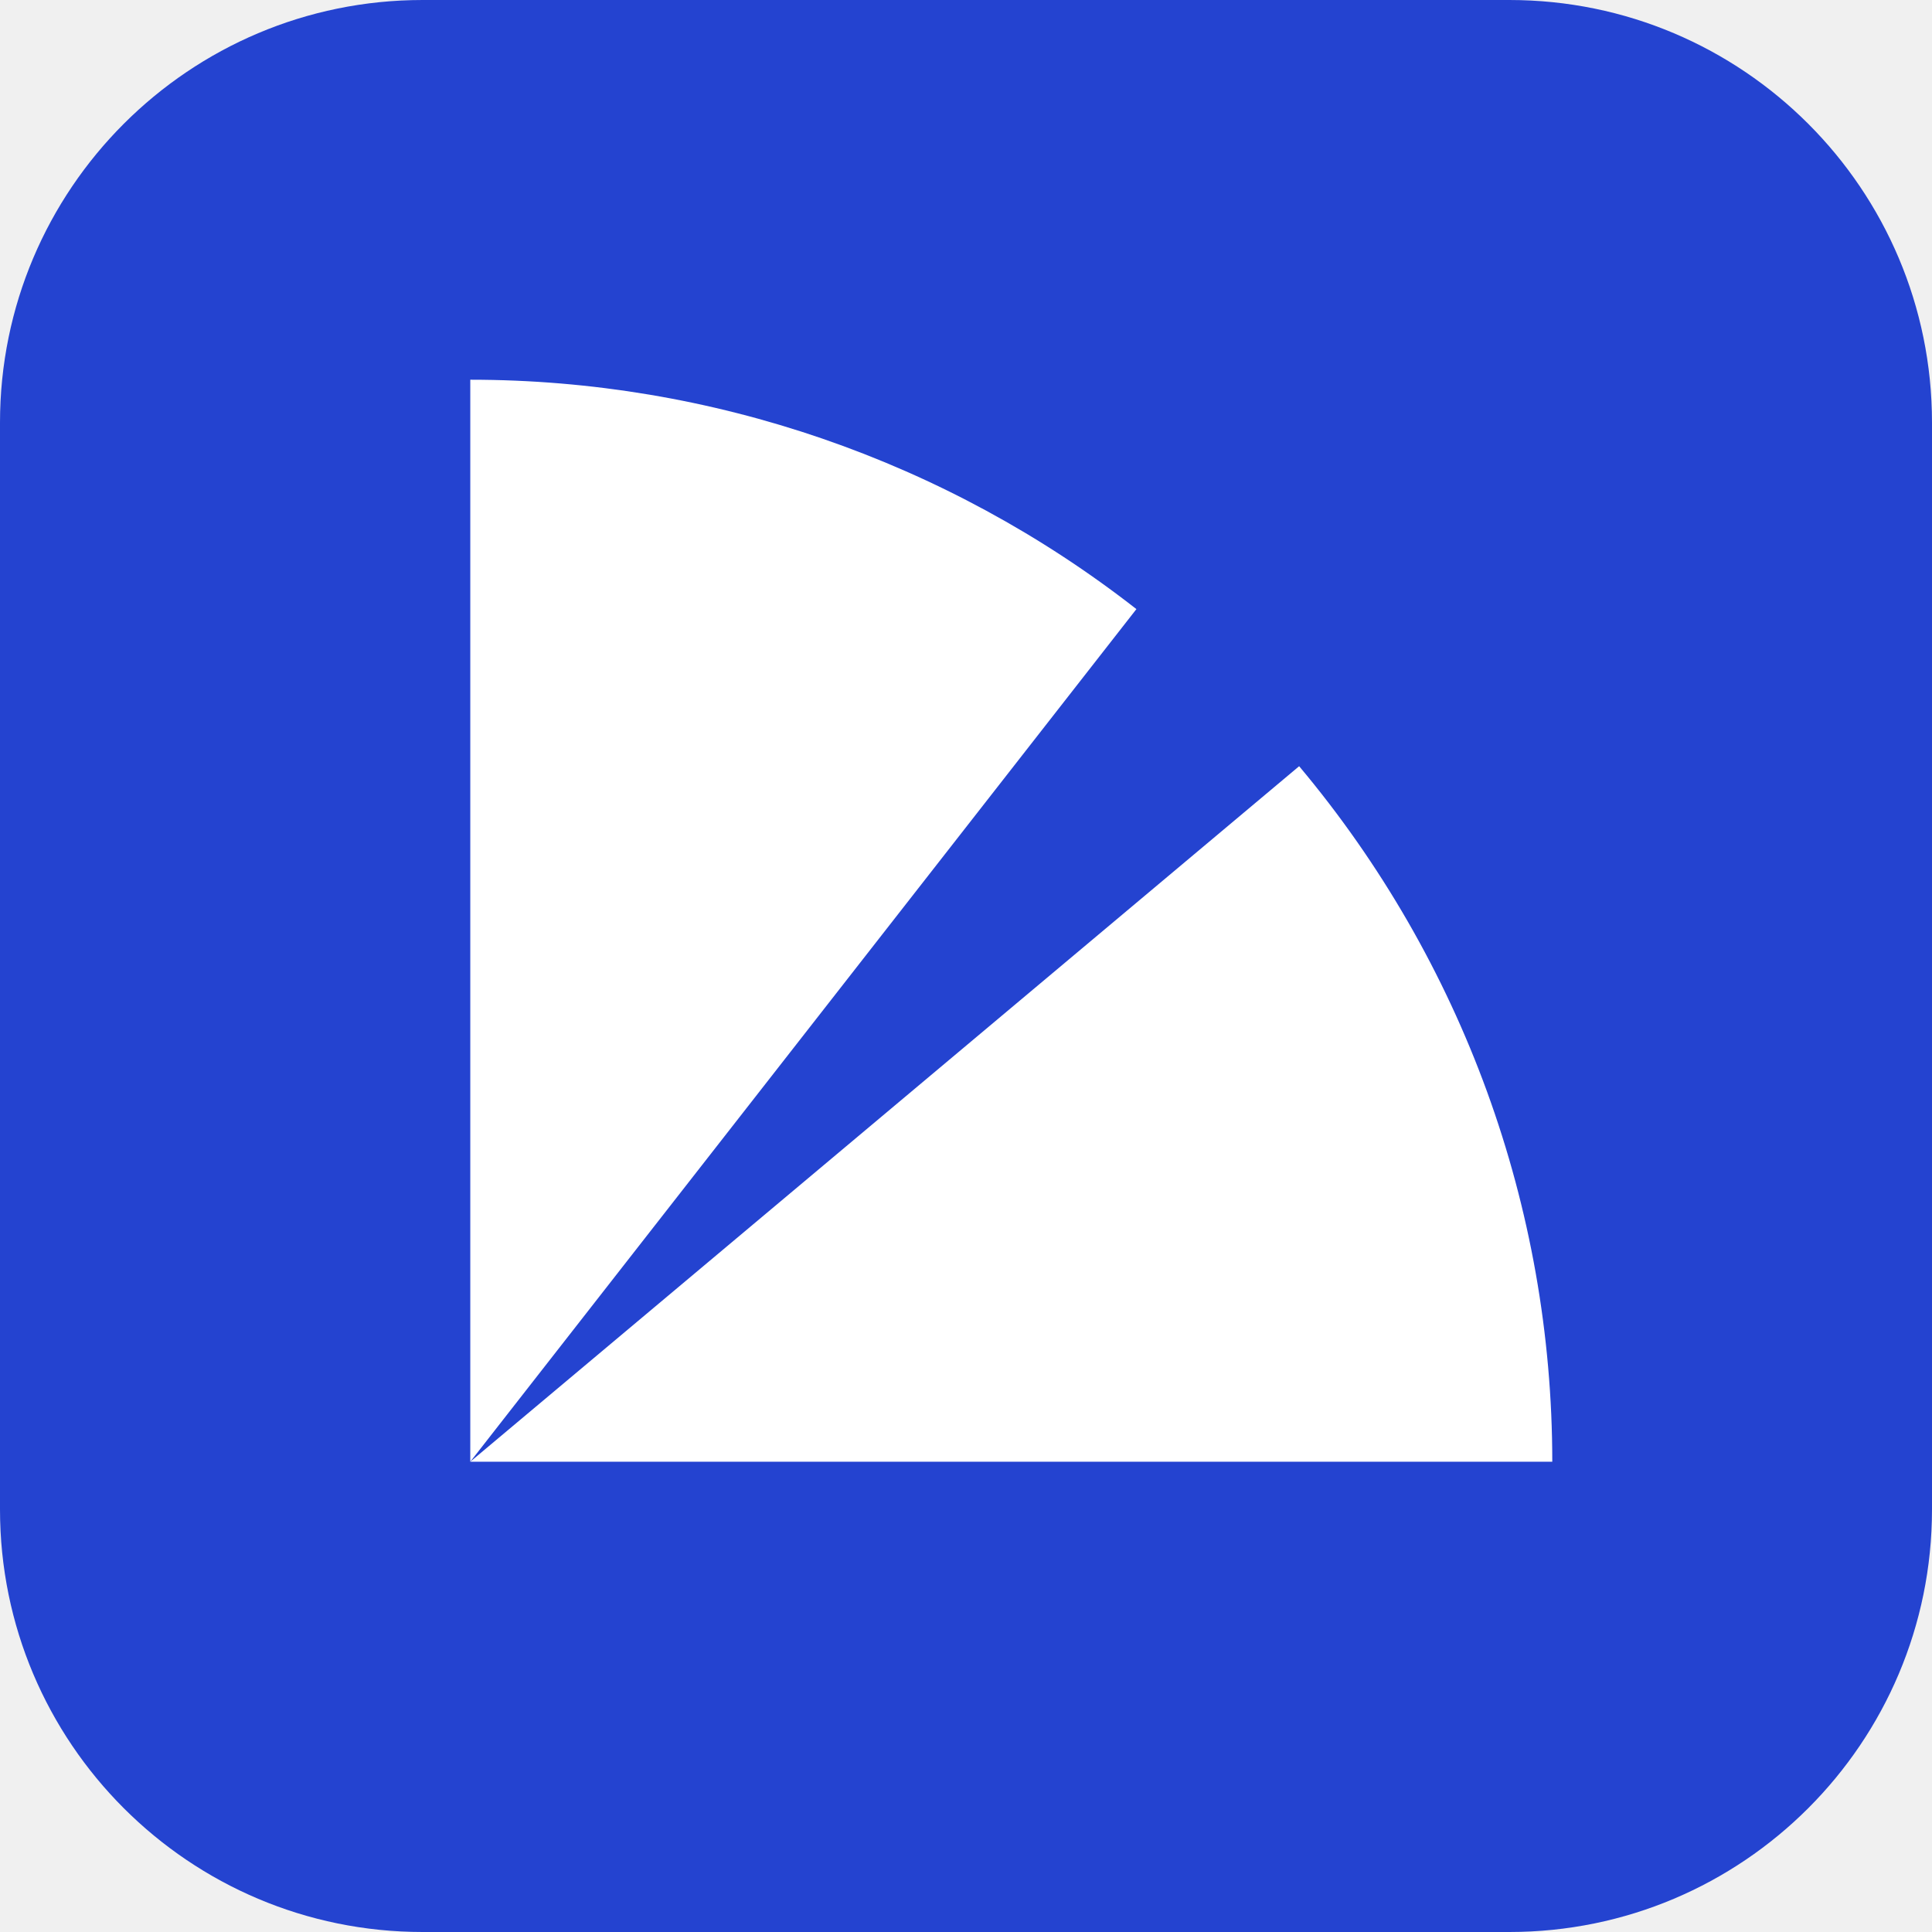
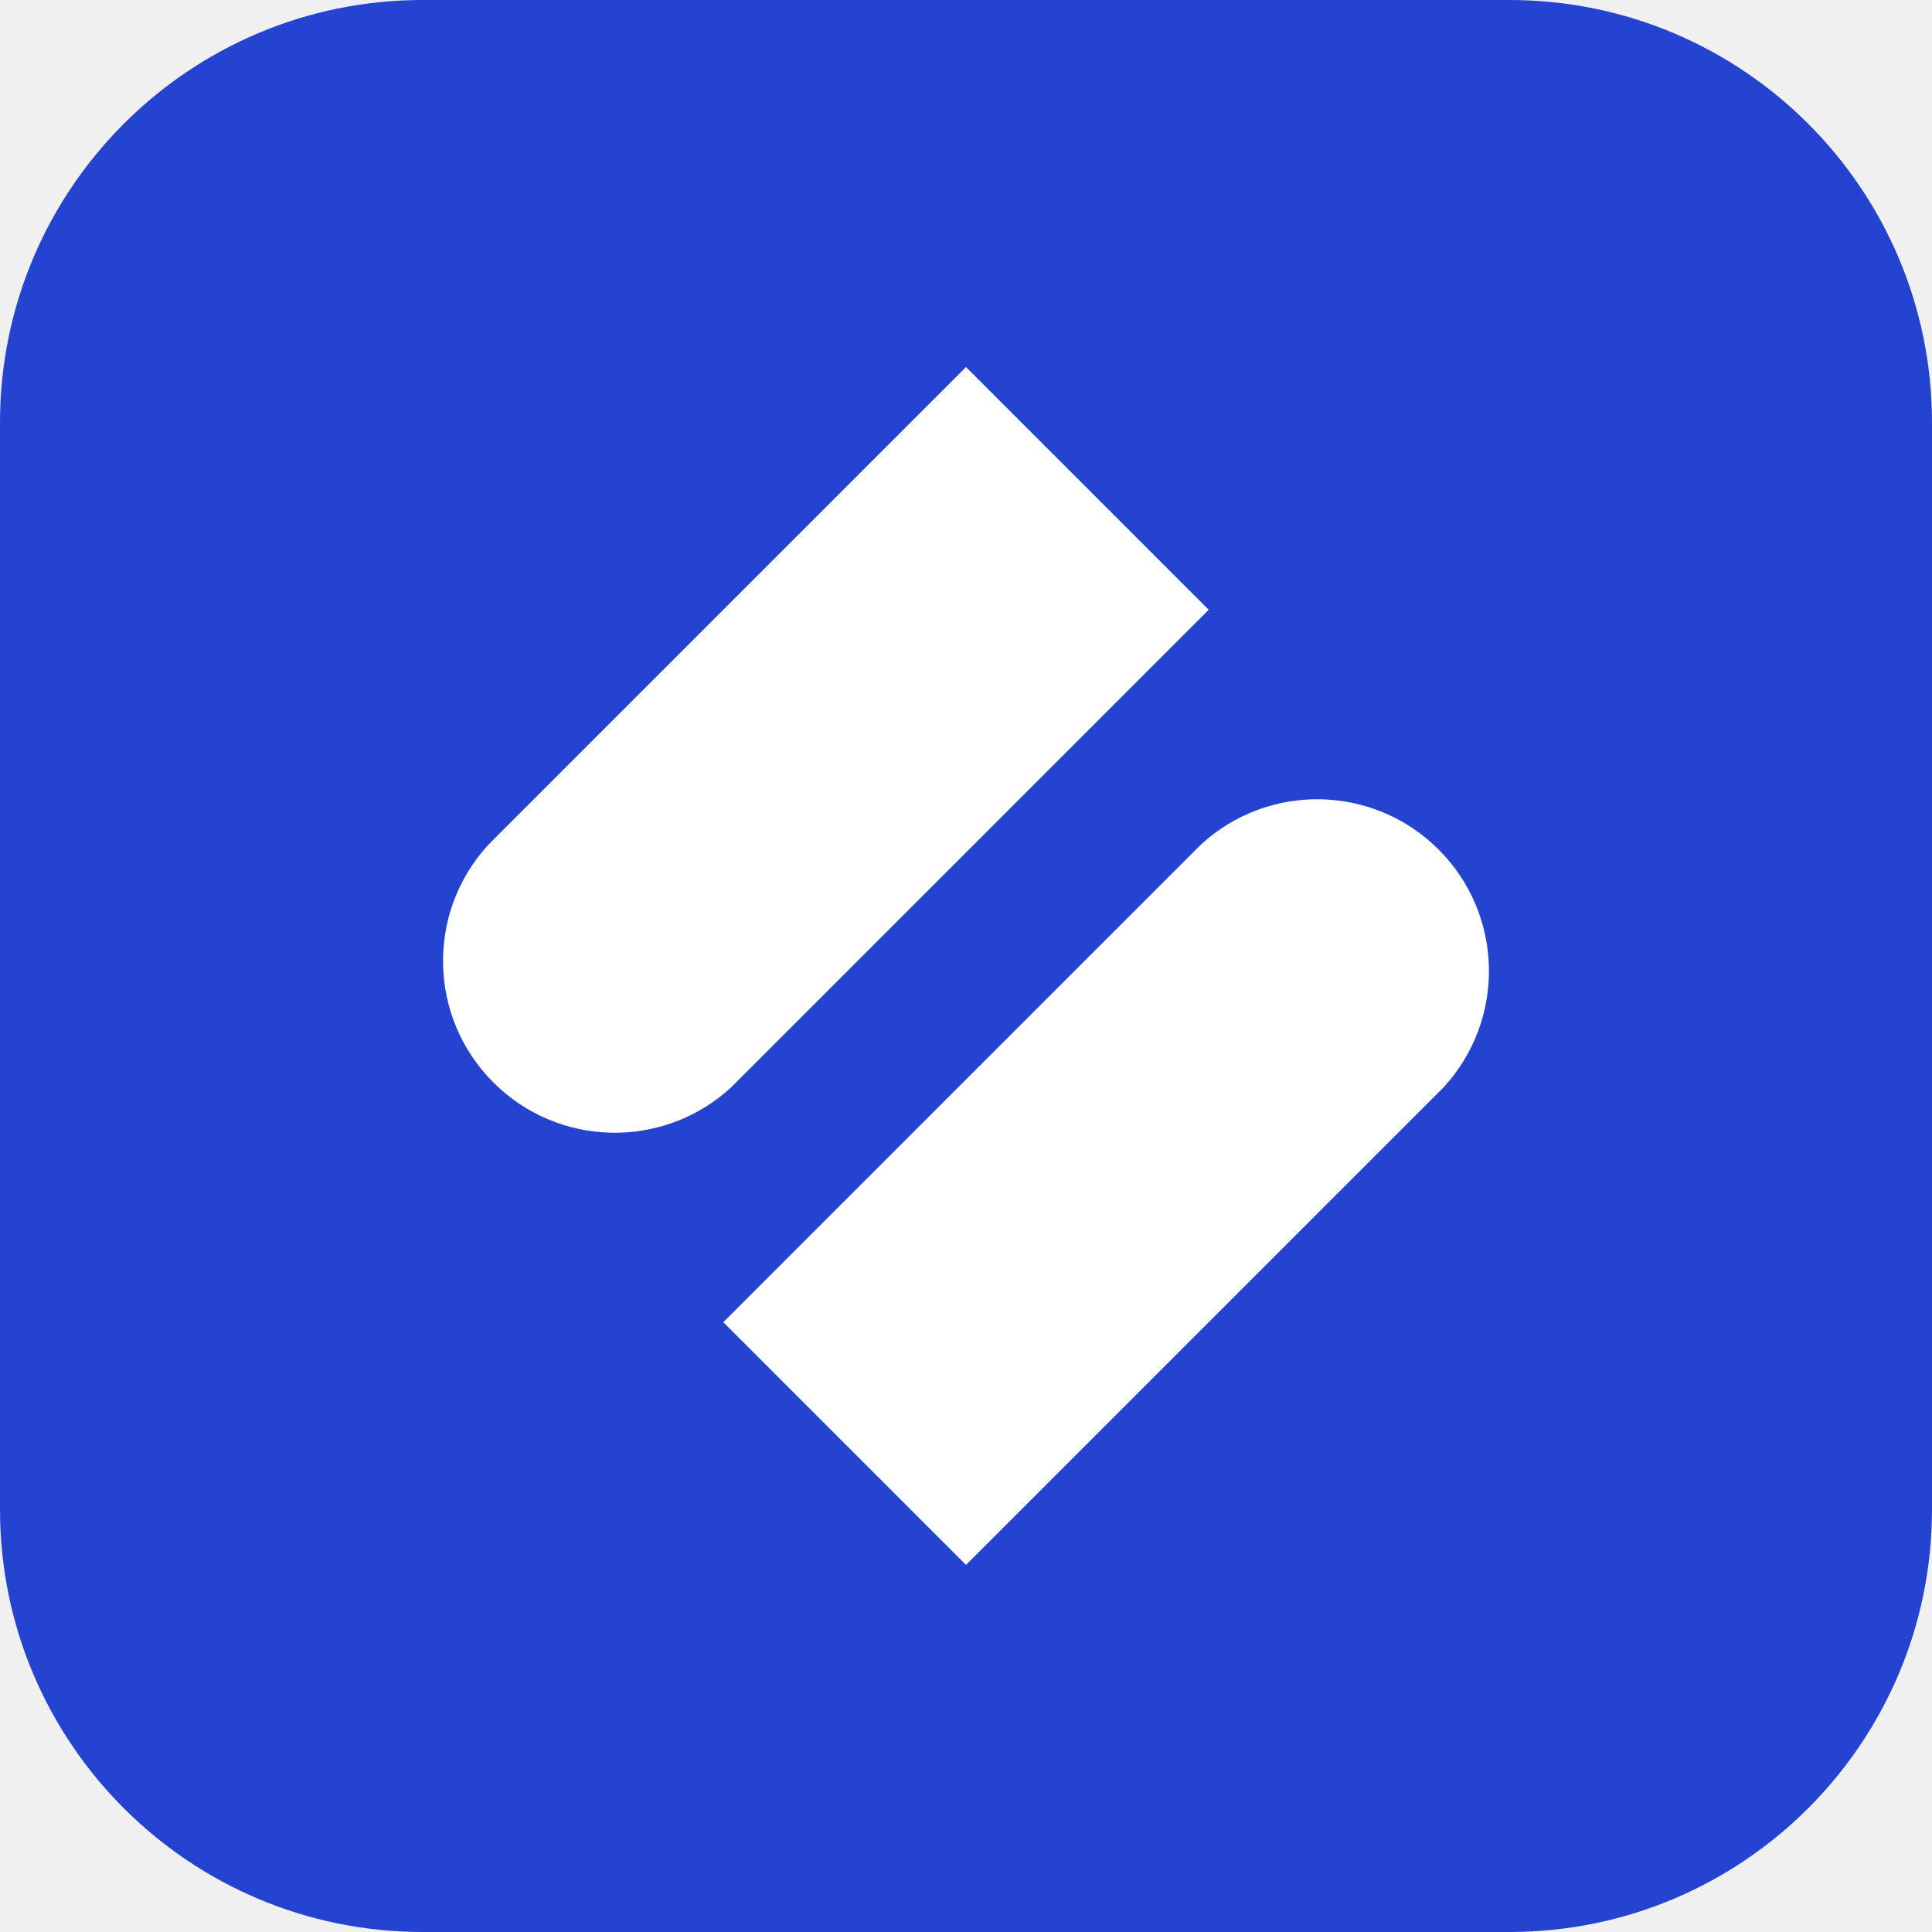
- <svg xmlns="http://www.w3.org/2000/svg" width="512" height="512" viewBox="0 0 64 64" role="img">
+ <svg xmlns="http://www.w3.org/2000/svg" viewBox="0 0 64 64" width="64" height="64">
  <rect width="64" height="64" rx="14" fill="#2443D0" />
-   <g transform="translate(33.5 30.5) scale(1.593) translate(-16.25 -15.75)">
-     <path d="M5 27L27.5 27A22.5 22.5 0 0 0 22.236 12.537Z" fill="#FFFFFF" />
-     <path d="M5 27L18.852 9.27A22.5 22.5 0 0 0 5 4.5Z" fill="#FFFFFF" />
-   </g>
+   <path fill="#FFFFFF" d="M16.18 27.98 L32 12.16 L40.04 20.2 L24.22 36.02 A5.69 5.69 0 0 1 16.18 27.98 Z M47.82 36.02 L32 51.84 L23.96 43.8 L39.78 27.98 A5.69 5.69 0 0 1 47.82 36.02 Z" />
</svg>
